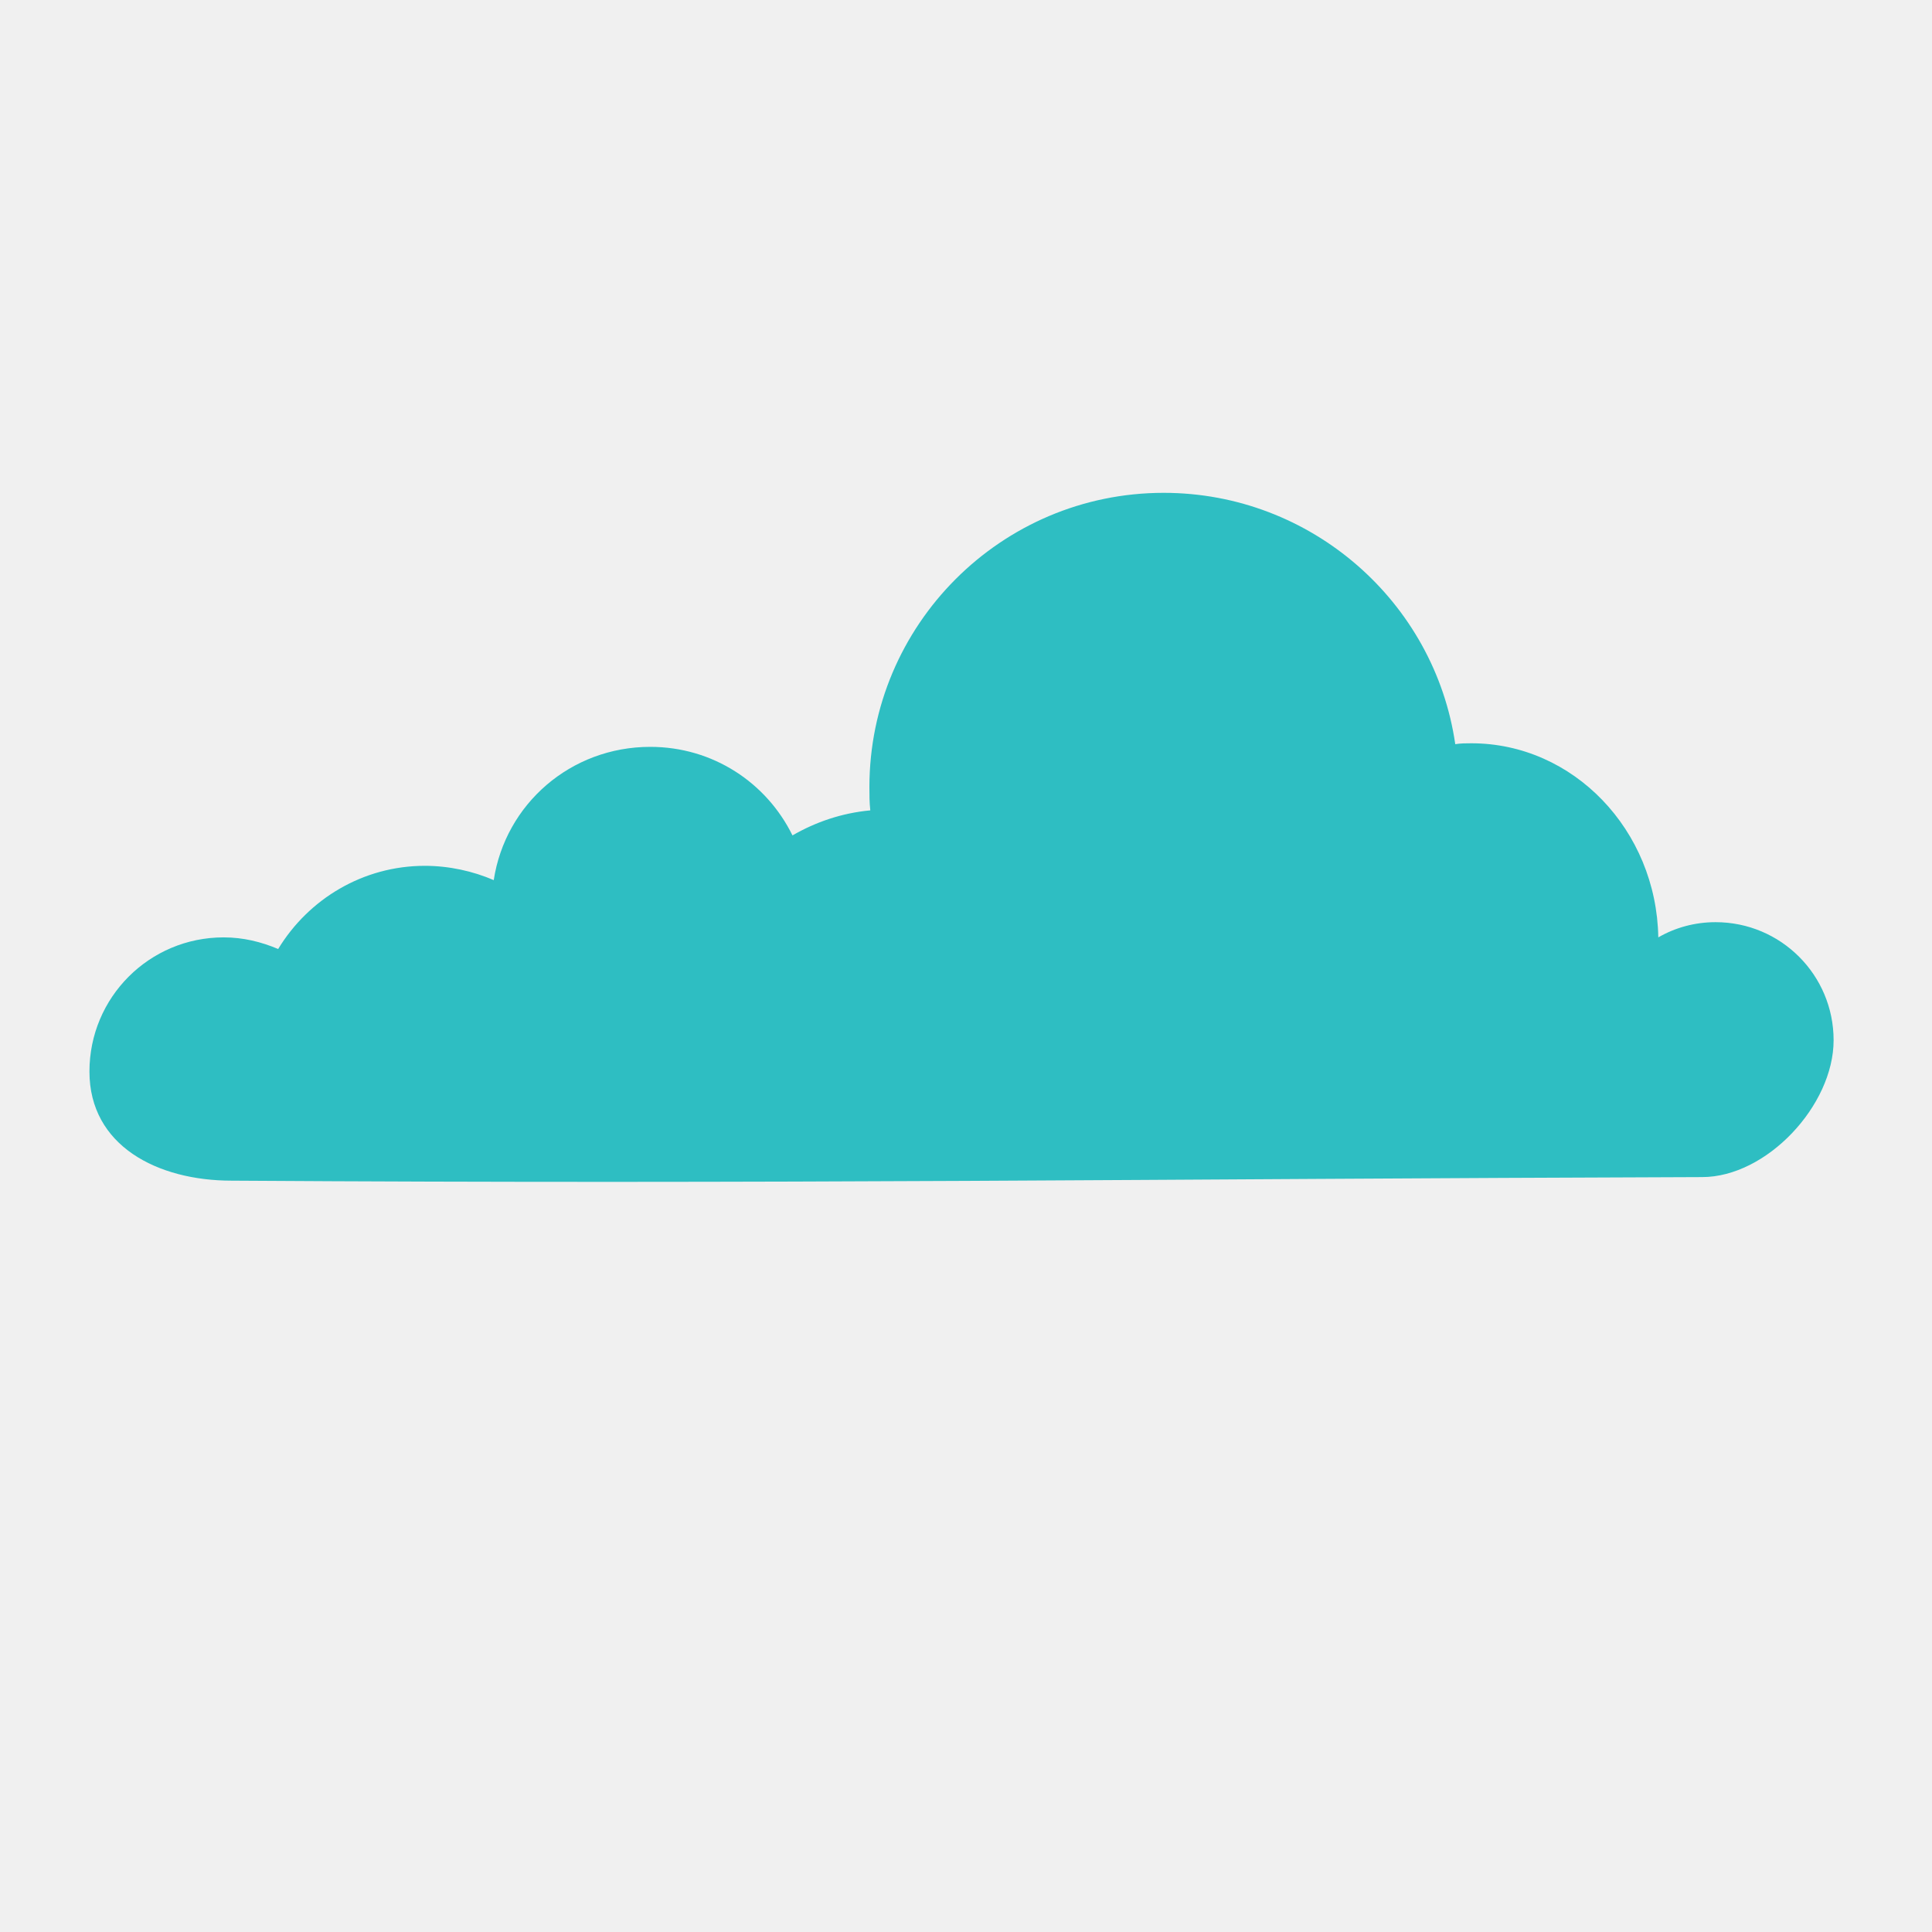
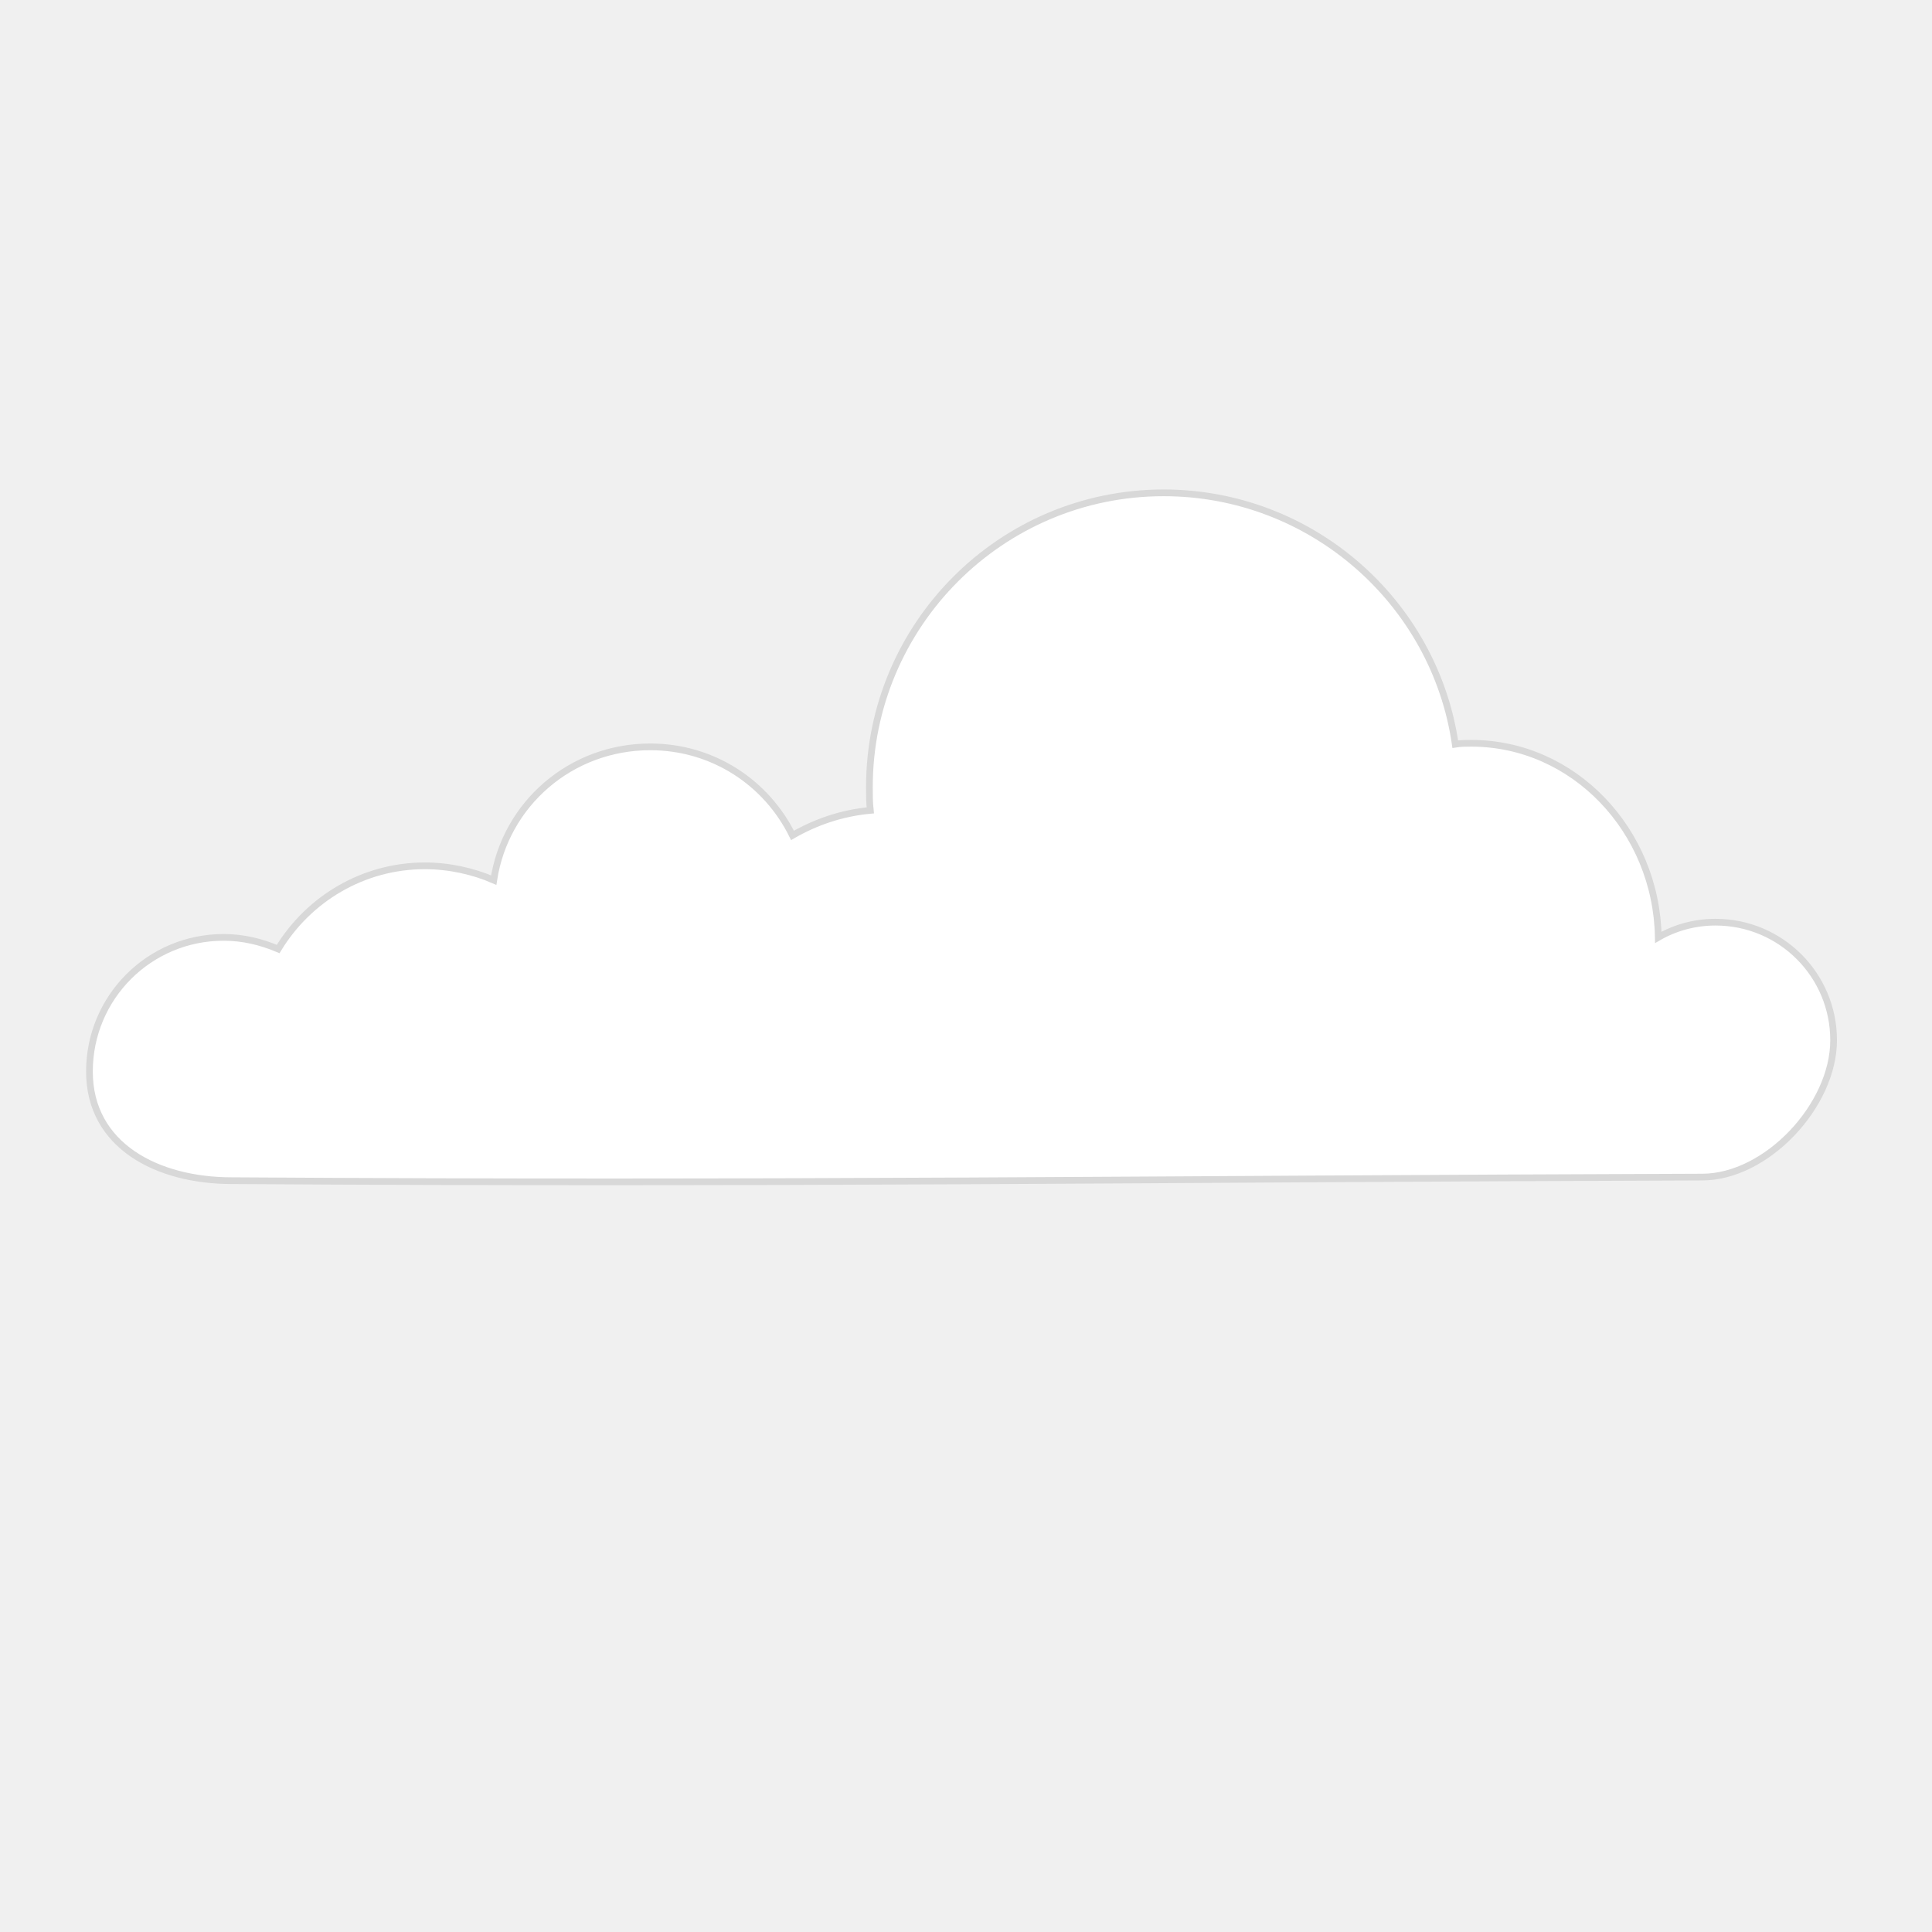
- <svg xmlns="http://www.w3.org/2000/svg" version="1.1" id="Layer_1" x="0px" y="0px" viewBox="0 0 216 216" style="enable-background:new 0 0 216 216;" xml:space="preserve">
+ <svg xmlns="http://www.w3.org/2000/svg" version="1.1" id="Layer_1" x="0px" y="0px" viewBox="90 -90 216 216" style="enable-background:new 90 -90 216 216;" xml:space="preserve">
  <style type="text/css">
- 	.st0{fill:#2EBEC2;}
+ 	.st0{fill:#FFFFFF;stroke:#D8D8D8;stroke-width:0.75;stroke-miterlimit:10;}
</style>
-   <path id="path8755" class="st0" d="M130.1,55.1c16.5,0,30.3,12.2,32.6,28.1c0.6-0.1,1.2-0.1,1.8-0.1c11.4,0,20.7,9.7,20.9,21.7  c1.9-1.1,4.1-1.7,6.4-1.7c7.3,0,13.2,5.9,13.2,13.2c0,7.3-7.5,15.3-14.7,15.3c-61.8,0.2-102.8,0.8-164.4,0.4  c-8.3,0-15.9-3.9-15.9-12.2c0-8.3,6.7-15,15-15c2.2,0,4.2,0.5,6.1,1.3c3.4-5.6,9.5-9.3,16.4-9.3c2.7,0,5.4,0.6,7.7,1.6  c1.3-8.5,8.6-14.9,17.5-14.9c7,0,13,4,15.9,9.9c2.6-1.5,5.5-2.5,8.7-2.8c-0.1-0.9-0.1-1.7-0.1-2.6C97.2,69.9,111.9,55.1,130.1,55.1z  " />
+   <path id="path8755" class="st0" d="M220.1-34.9c16.5,0,30.3,12.2,32.6,28.1c0.6-0.1,1.2-0.1,1.8-0.1c11.4,0,20.7,9.7,20.9,21.7  c1.9-1.1,4.1-1.7,6.4-1.7c7.3,0,13.2,5.9,13.2,13.2c0,7.3-7.5,15.3-14.7,15.3c-61.8,0.2-102.8,0.8-164.4,0.4  c-8.3,0-15.9-3.9-15.9-12.2s6.7-15,15-15c2.2,0,4.2,0.5,6.1,1.3c3.4-5.6,9.5-9.3,16.4-9.3c2.7,0,5.4,0.6,7.7,1.6  c1.3-8.5,8.6-14.9,17.5-14.9c7,0,13,4,15.9,9.9c2.6-1.5,5.5-2.5,8.7-2.8c-0.1-0.9-0.1-1.7-0.1-2.6C187.2-20.1,201.9-34.9,220.1-34.9  z" />
</svg>
